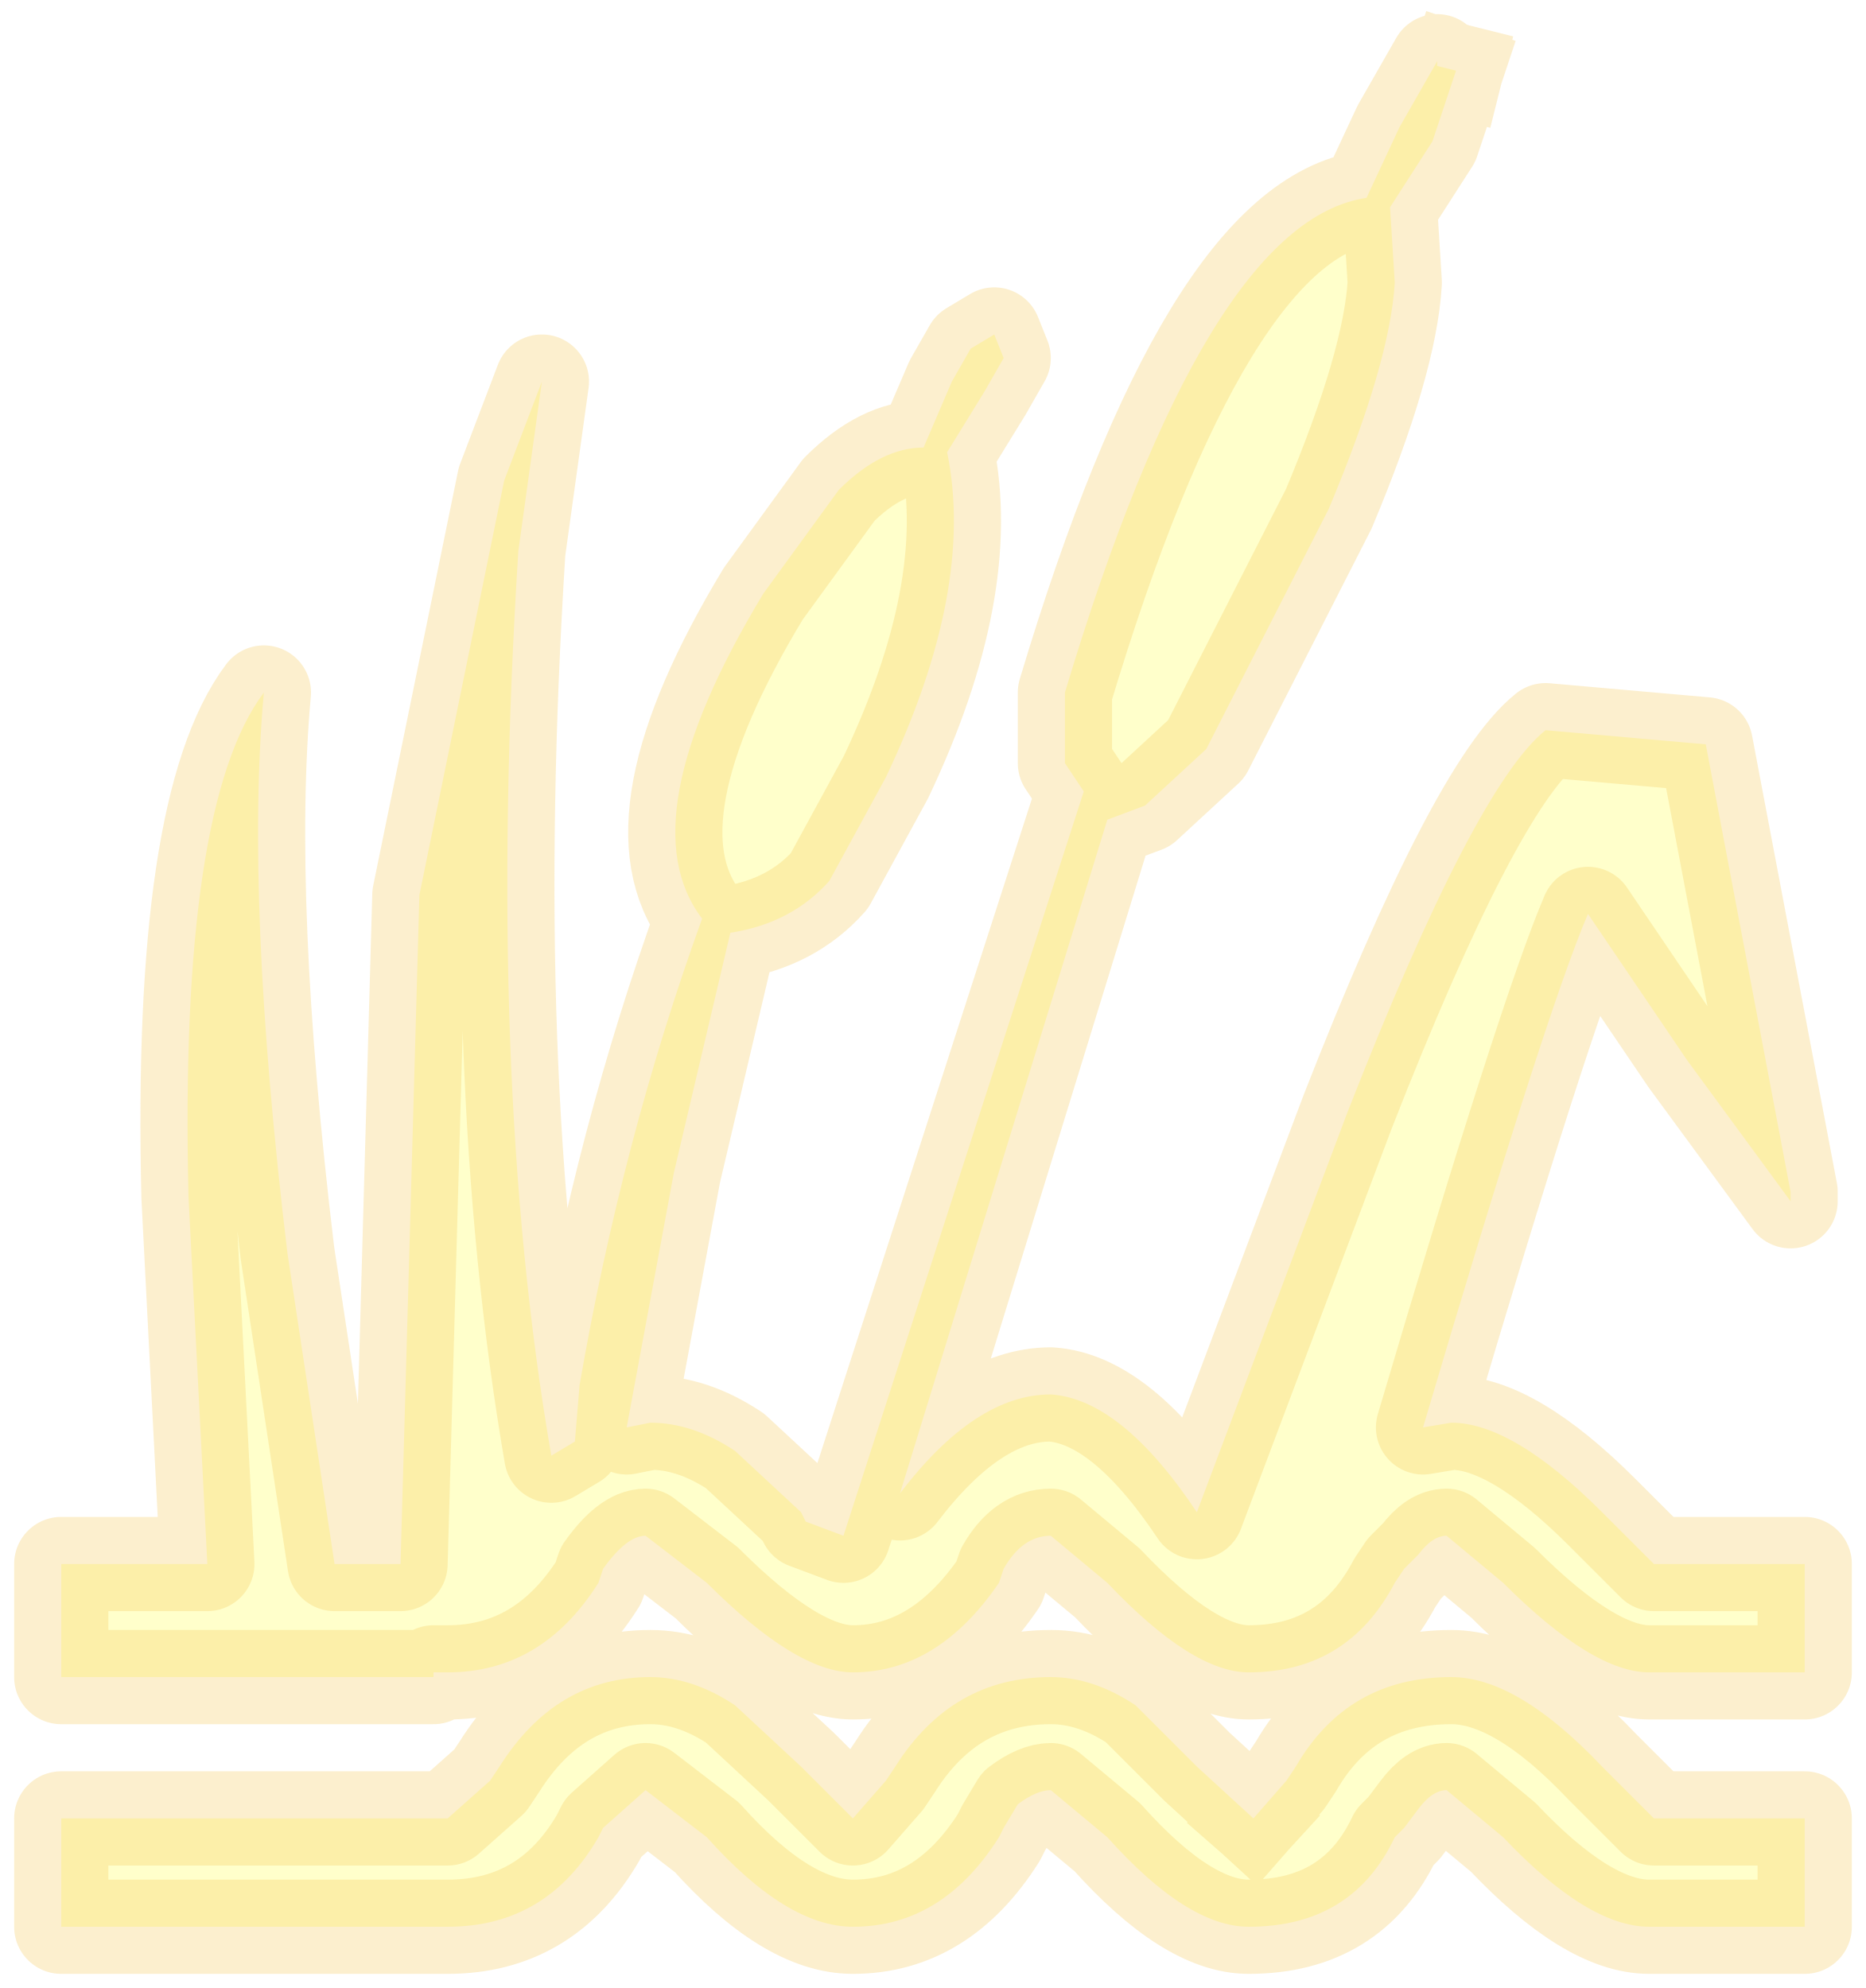
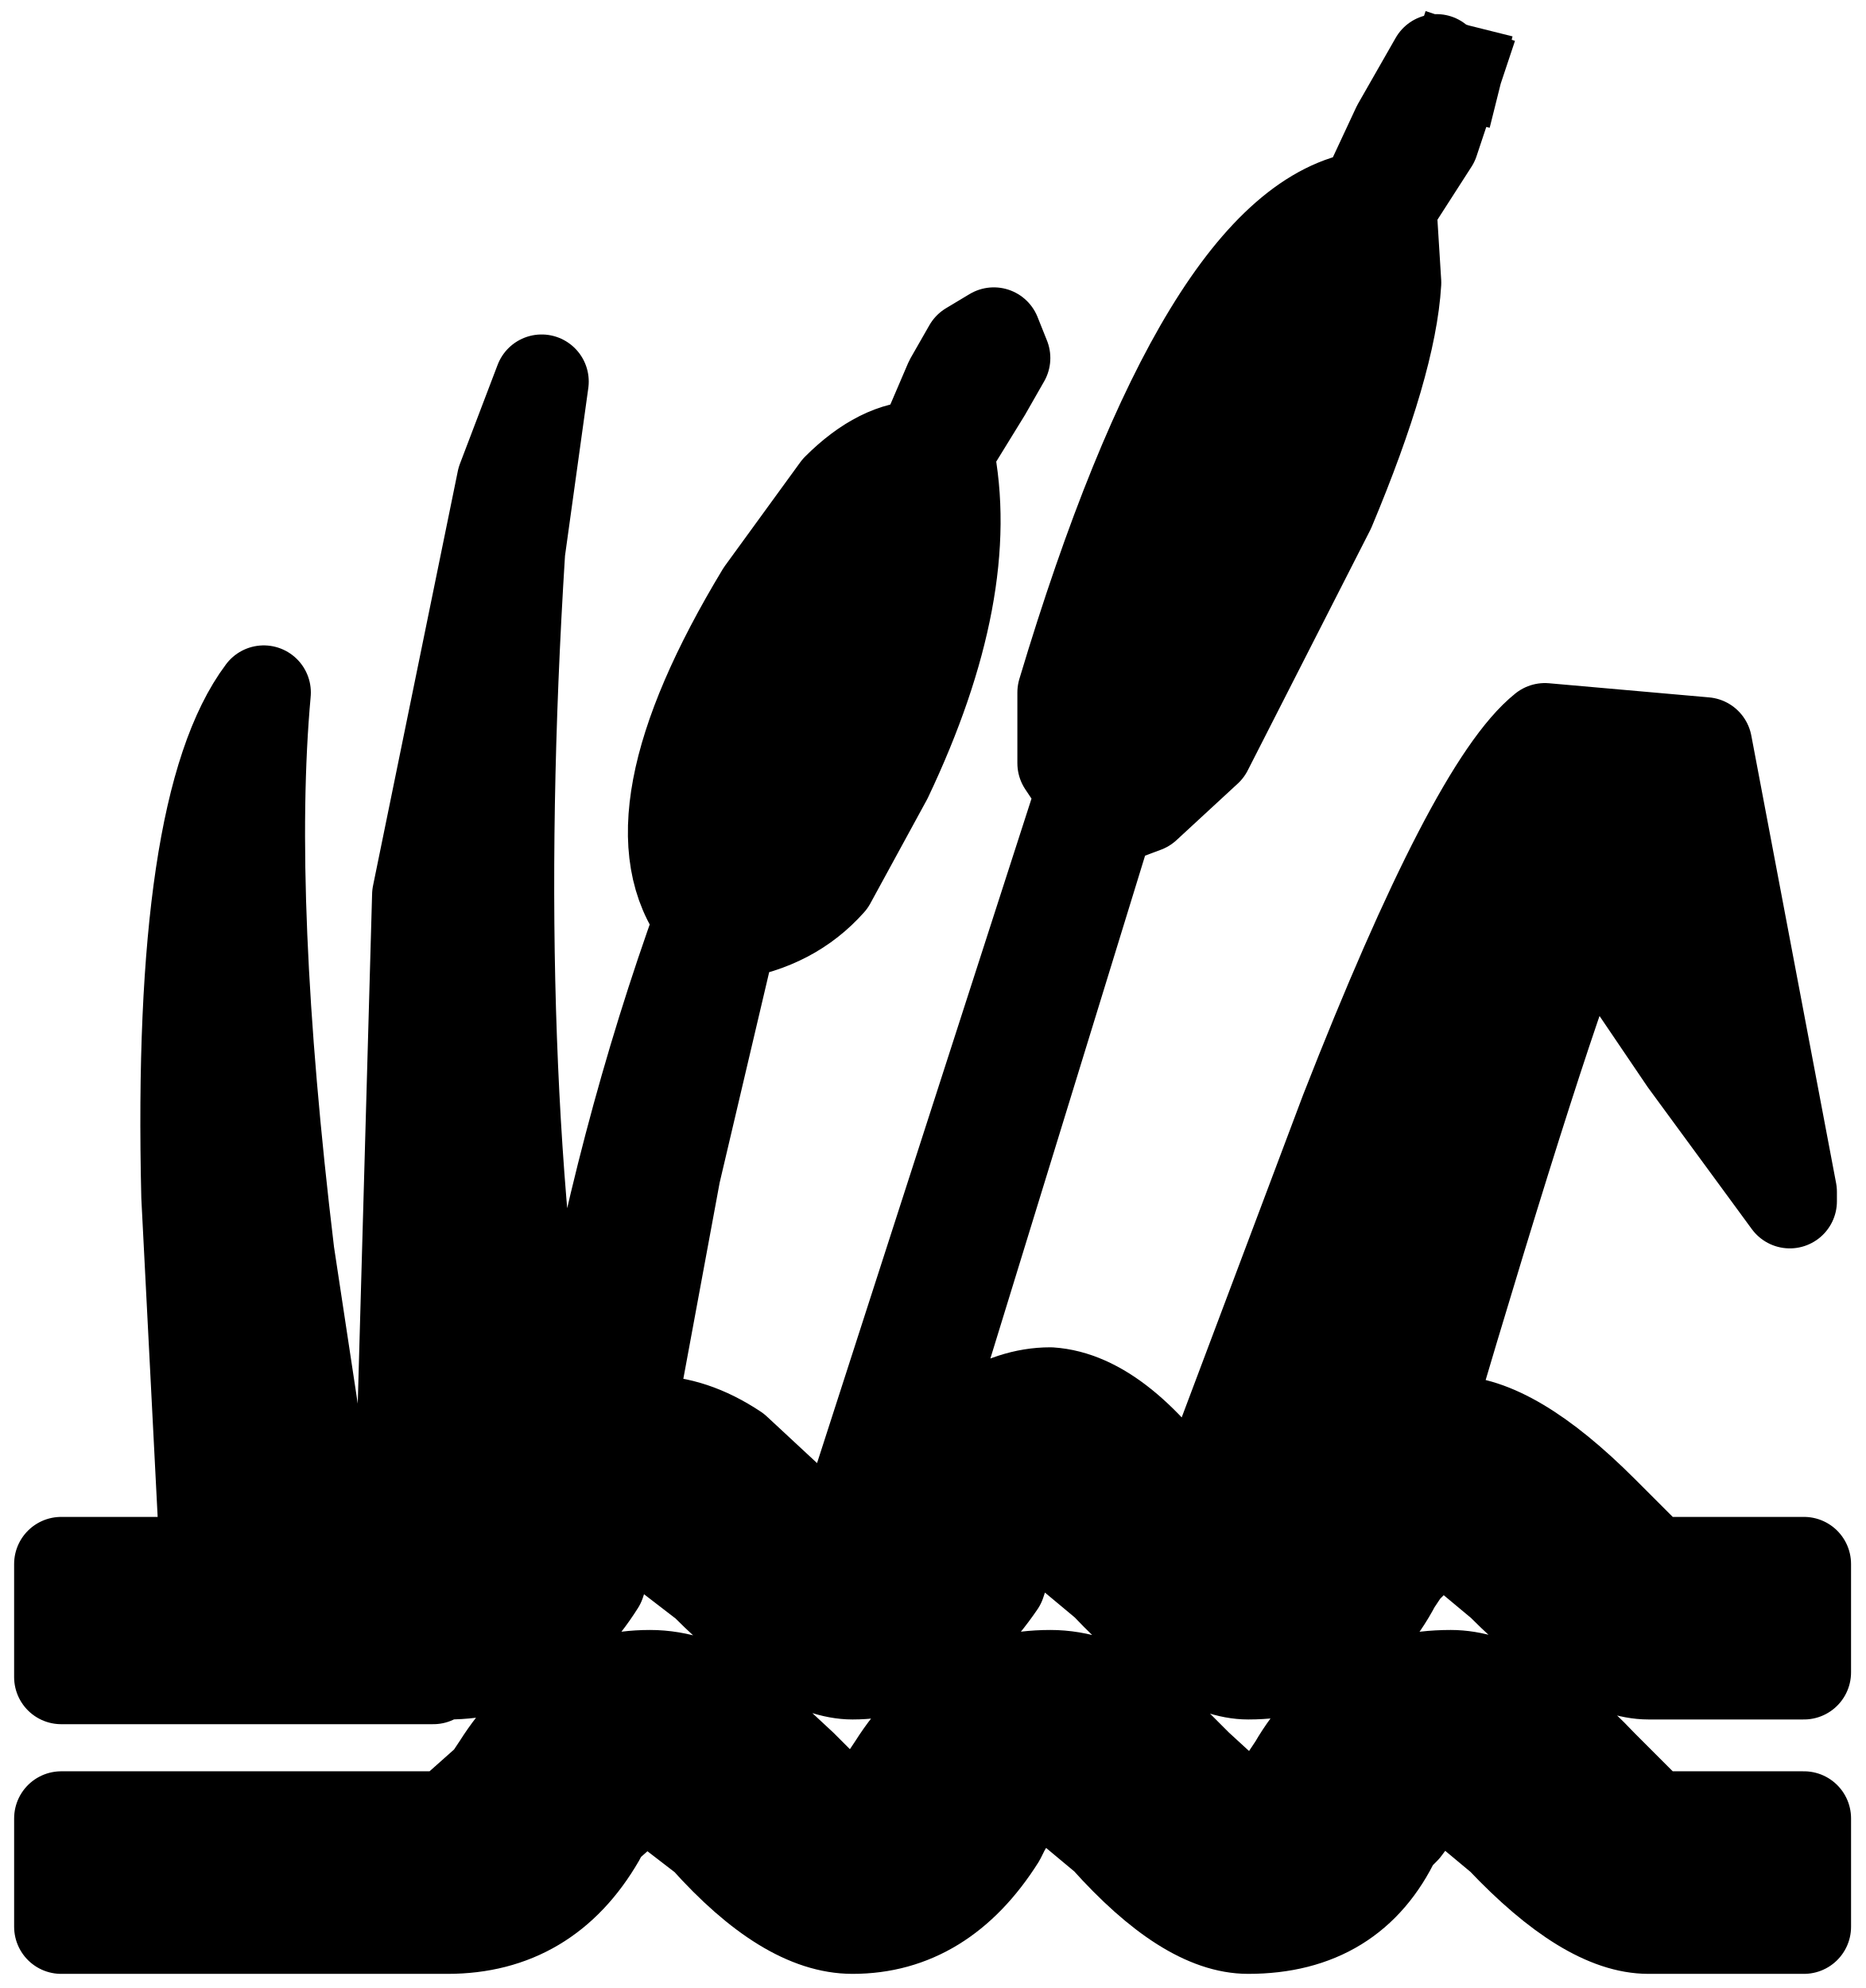
- <svg xmlns="http://www.w3.org/2000/svg" height="21.1" width="19.8">
-   <path d="M13.3 19.3l.35-.4.1-.15q.55-.95 1.65-.95.7 0 1.6.95l.55.55h1.6v1.15H17.5q-.65 0-1.55-.95l-.6-.5q-.15 0-.3.2l-.15.2-.1.1q-.45.95-1.55.95-.65 0-1.5-.95l-.6-.5q-.15 0-.35.15l-.15.25-.05.1q-.6.95-1.55.95-.7 0-1.55-.95l-.65-.5-.45.4-.05.1q-.55.95-1.6.95H.65V19.3h4.1l.45-.4.1-.15q.6-.95 1.6-.95.45 0 .9.3l.7.65.55.55.35-.4.1-.15q.6-.95 1.65-.95.45 0 .9.3l.65.65.6.55M15.45.75l-.25.75-.45.7.05.8q-.05.85-.7 2.4l-1.3 2.55-.65.6-.4.15-2.2 7.15q.8-1.05 1.6-1.05.75.05 1.55 1.25l1.6-4.25q1.35-3.45 2.1-4.05l1.7.15.9 4.75v.1l-1.1-1.5-1.05-1.55q-.45 1.05-1.75 5.45l.3-.05q.65 0 1.6.95l.55.55h1.6v1.15H17.5q-.6 0-1.55-.95l-.6-.5q-.15 0-.3.2l-.15.15-.1.15q-.5.95-1.55.95-.6 0-1.5-.95l-.6-.5q-.3 0-.5.35l-.05.15q-.65.95-1.55.95-.6 0-1.55-.95l-.65-.5q-.2 0-.45.35l-.05.15q-.6.95-1.6.95H4.6v.05H.65v-1.2H2.2L2 12.7q-.1-4.15.8-5.35-.2 2.2.25 5.95l.5 3.3h.7l.2-7.1.9-4.4.4-1.05-.25 1.8q-.35 5.55.35 9.6l.25-.15.05-.6q.45-2.6 1.3-4.95-.8-1.05.65-3.45l.8-1.1q.45-.45.9-.45l.3-.7.2-.35.25-.15.1.25-.2.35-.4.65q.3 1.45-.65 3.45l-.6 1.1q-.4.45-1.05.55l-.6 2.55-.5 2.7.25-.05q.45 0 .9.3l.7.65.05.1.4.15 2.55-7.9-.2-.3v-.75q1.5-5 3.2-5.25l.35-.75.4-.7V.7l.2.05" fill="#ffffcb" fill-rule="evenodd" />
-   <path d="M15.45.75l-.2-.05V.65l-.4.7-.35.75q-1.7.25-3.2 5.25v.75l.2.3-2.55 7.9-.4-.15-.05-.1-.7-.65q-.45-.3-.9-.3l-.25.05.5-2.7.6-2.55q.65-.1 1.05-.55l.6-1.1q.95-2 .65-3.45l.4-.65.2-.35-.1-.25-.25.15-.2.35-.3.7q-.45 0-.9.45l-.8 1.1q-1.45 2.4-.65 3.45-.85 2.35-1.3 4.95l-.05.6-.25.15q-.7-4.05-.35-9.6l.25-1.8-.4 1.05-.9 4.4-.2 7.1h-.7l-.5-3.3Q2.6 9.55 2.8 7.35q-.9 1.2-.8 5.35l.2 3.9H.65v1.2H4.6v-.05h.15q1 0 1.6-.95l.05-.15q.25-.35.45-.35l.65.5q.95.95 1.55.95.9 0 1.55-.95l.05-.15q.2-.35.5-.35l.6.5q.9.95 1.5.95 1.05 0 1.55-.95l.1-.15.15-.15q.15-.2.3-.2l.6.5q.95.95 1.55.95h1.65V16.6h-1.6l-.55-.55q-.95-.95-1.6-.95l-.3.05q1.3-4.4 1.75-5.45l1.05 1.55 1.1 1.5v-.1l-.9-4.75-1.7-.15q-.75.6-2.1 4.05l-1.6 4.25q-.8-1.2-1.55-1.25-.8 0-1.6 1.05l2.2-7.15.4-.15.65-.6 1.3-2.55q.65-1.55.7-2.4l-.05-.8.45-.7.25-.75M13.3 19.3l-.6-.55-.65-.65q-.45-.3-.9-.3-1.05 0-1.65.95l-.1.15-.35.4-.55-.55-.7-.65q-.45-.3-.9-.3-1 0-1.6.95l-.1.15-.45.4H.65v1.15h4.1q1.05 0 1.6-.95l.05-.1.45-.4.65.5q.85.95 1.55.95.95 0 1.55-.95l.05-.1.15-.25q.2-.15.35-.15l.6.5q.85.95 1.5.95 1.1 0 1.55-.95l.1-.1.15-.2q.15-.2.3-.2l.6.5q.9.95 1.55.95h1.65V19.3h-1.6l-.55-.55q-.9-.95-1.6-.95-1.1 0-1.65.95l-.1.15-.35.4" fill="none" stroke="#f5cb5b" stroke-linecap="square" stroke-linejoin="round" stroke-opacity=".298" />
+ <svg xmlns="http://www.w3.org/2000/svg" version="1.1" width="961" height="1024" viewBox="0 0 961 1024">
+   <g id="icomoon-ignore">
+ </g>
+   <path fill="#000" d="M645.46 936.644l16.986-19.412 4.853-7.28q26.692-46.104 80.076-46.104 33.972 0 77.649 46.104l26.692 26.692h77.649v55.81h-80.076q-31.545 0-75.223-46.104l-29.118-24.265q-7.28 0-14.559 9.706l-7.28 9.706-4.853 4.853q-21.839 46.104-75.223 46.104-31.545 0-72.796-46.104l-29.118-24.265q-7.28 0-16.986 7.28l-7.28 12.133-2.427 4.853q-29.118 46.104-75.223 46.104-33.972 0-75.223-46.104l-31.545-24.265-21.839 19.412-2.427 4.853q-26.692 46.104-77.649 46.104h-198.976v-55.81h198.976l21.839-19.412 4.853-7.28q29.118-46.104 77.649-46.104 21.839 0 43.678 14.559l33.972 31.545 26.692 26.692 16.986-19.412 4.853-7.28q29.118-46.104 80.076-46.104 21.839 0 43.678 14.559l31.545 31.545 29.118 26.692zM749.801 36.398l-12.133 36.398-21.839 33.972 2.427 38.825q-2.427 41.251-33.972 116.474l-63.090 123.754-31.545 29.118-19.412 7.28-106.768 346.995q38.825-50.957 77.649-50.957 36.398 2.427 75.223 60.663l77.649-206.256q65.517-167.431 101.915-196.55l82.502 7.28 43.678 230.521v4.853l-53.384-72.796-50.957-75.223q-21.839 50.957-84.929 264.493l14.559-2.427q31.545 0 77.649 46.104l26.692 26.692h77.649v55.81h-80.076q-29.118 0-75.223-46.104l-29.118-24.265q-7.28 0-14.559 9.706l-7.28 7.28-4.853 7.28q-24.265 46.104-75.223 46.104-29.118 0-72.796-46.104l-29.118-24.265q-14.559 0-24.265 16.986l-2.427 7.28q-31.545 46.104-75.223 46.104-29.118 0-75.223-46.104l-31.545-24.265q-9.706 0-21.839 16.986l-2.427 7.28q-29.118 46.104-77.649 46.104h-7.28v2.427h-191.697v-58.237h75.223l-9.706-189.27q-4.853-201.403 38.825-259.64-9.706 106.768 12.133 288.758l24.265 160.152h33.972l9.706-344.569 43.678-213.535 19.412-50.957-12.133 87.355q-16.986 269.346 16.986 465.896l12.133-7.28 2.427-29.118q21.839-126.18 63.090-240.227-38.825-50.957 31.545-167.431l38.825-53.384q21.839-21.839 43.678-21.839l14.559-33.972 9.706-16.986 12.133-7.28 4.853 12.133-9.706 16.986-19.412 31.545q14.559 70.37-31.545 167.431l-29.118 53.384q-19.412 21.839-50.957 26.692l-29.118 123.754-24.265 131.033 12.133-2.427q21.839 0 43.678 14.559l33.972 31.545 2.427 4.853 19.412 7.28 123.754-383.393-9.706-14.559v-36.398q72.796-242.654 155.299-254.787l16.986-36.398 19.412-33.972v2.427l9.706 2.427z" />
+   <path fill="none" stroke="#000" stroke-width="48.531" stroke-miterlimit="4" stroke-linecap="square" stroke-linejoin="round" d="M749.801 36.398l-9.706-2.427v-2.427l-19.412 33.972-16.986 36.398q-82.502 12.133-155.299 254.787v36.398l9.706 14.559-123.754 383.393-19.412-7.28-2.427-4.853-33.972-31.545q-21.839-14.559-43.678-14.559l-12.133 2.427 24.265-131.033 29.118-123.754q31.545-4.853 50.957-26.692l29.118-53.384q46.104-97.062 31.545-167.431l19.412-31.545 9.706-16.986-4.853-12.133-12.133 7.28-9.706 16.986-14.559 33.972q-21.839 0-43.678 21.839l-38.825 53.384q-70.37 116.474-31.545 167.431-41.251 114.047-63.090 240.227l-2.427 29.118-12.133 7.28q-33.972-196.55-16.986-465.896l12.133-87.355-19.412 50.957-43.678 213.535-9.706 344.569h-33.972l-24.265-160.152q-21.839-181.99-12.133-288.758-43.678 58.237-38.825 259.64l9.706 189.27h-75.223v58.237h191.697v-2.427h7.28q48.531 0 77.649-46.104l2.427-7.28q12.133-16.986 21.839-16.986l31.545 24.265q46.104 46.104 75.223 46.104 43.678 0 75.223-46.104l2.427-7.28q9.706-16.986 24.265-16.986l29.118 24.265q43.678 46.104 72.796 46.104 50.957 0 75.223-46.104l4.853-7.28 7.28-7.28q7.28-9.706 14.559-9.706l29.118 24.265q46.104 46.104 75.223 46.104h80.076v-55.81h-77.649l-26.692-26.692q-46.104-46.104-77.649-46.104l-14.559 2.427q63.090-213.535 84.929-264.493l50.957 75.223 53.384 72.796v-4.853l-43.678-230.521-82.502-7.28q-36.398 29.118-101.915 196.55l-77.649 206.256q-38.825-58.237-75.223-60.663-38.825 0-77.649 50.957l106.768-346.995 19.412-7.28 31.545-29.118 63.090-123.754q31.545-75.223 33.972-116.474l-2.427-38.825 21.839-33.972 12.133-36.398M645.46 936.644l-29.118-26.692-31.545-31.545q-21.839-14.559-43.678-14.559-50.957 0-80.076 46.104l-4.853 7.28-16.986 19.412-26.692-26.692-33.972-31.545q-21.839-14.559-43.678-14.559-48.531 0-77.649 46.104l-4.853 7.28-21.839 19.412h-198.976v55.81h198.976q50.957 0 77.649-46.104l2.427-4.853 21.839-19.412 31.545 24.265q41.251 46.104 75.223 46.104 46.104 0 75.223-46.104l2.427-4.853 7.28-12.133q9.706-7.28 16.986-7.28l29.118 24.265q41.251 46.104 72.796 46.104 53.384 0 75.223-46.104l4.853-4.853 7.28-9.706q7.28-9.706 14.559-9.706l29.118 24.265q43.678 46.104 75.223 46.104h80.076v-55.81h-77.649l-26.692-26.692q-43.678-46.104-77.649-46.104-53.384 0-80.076 46.104l-4.853 7.28-16.986 19.412" />
</svg>
